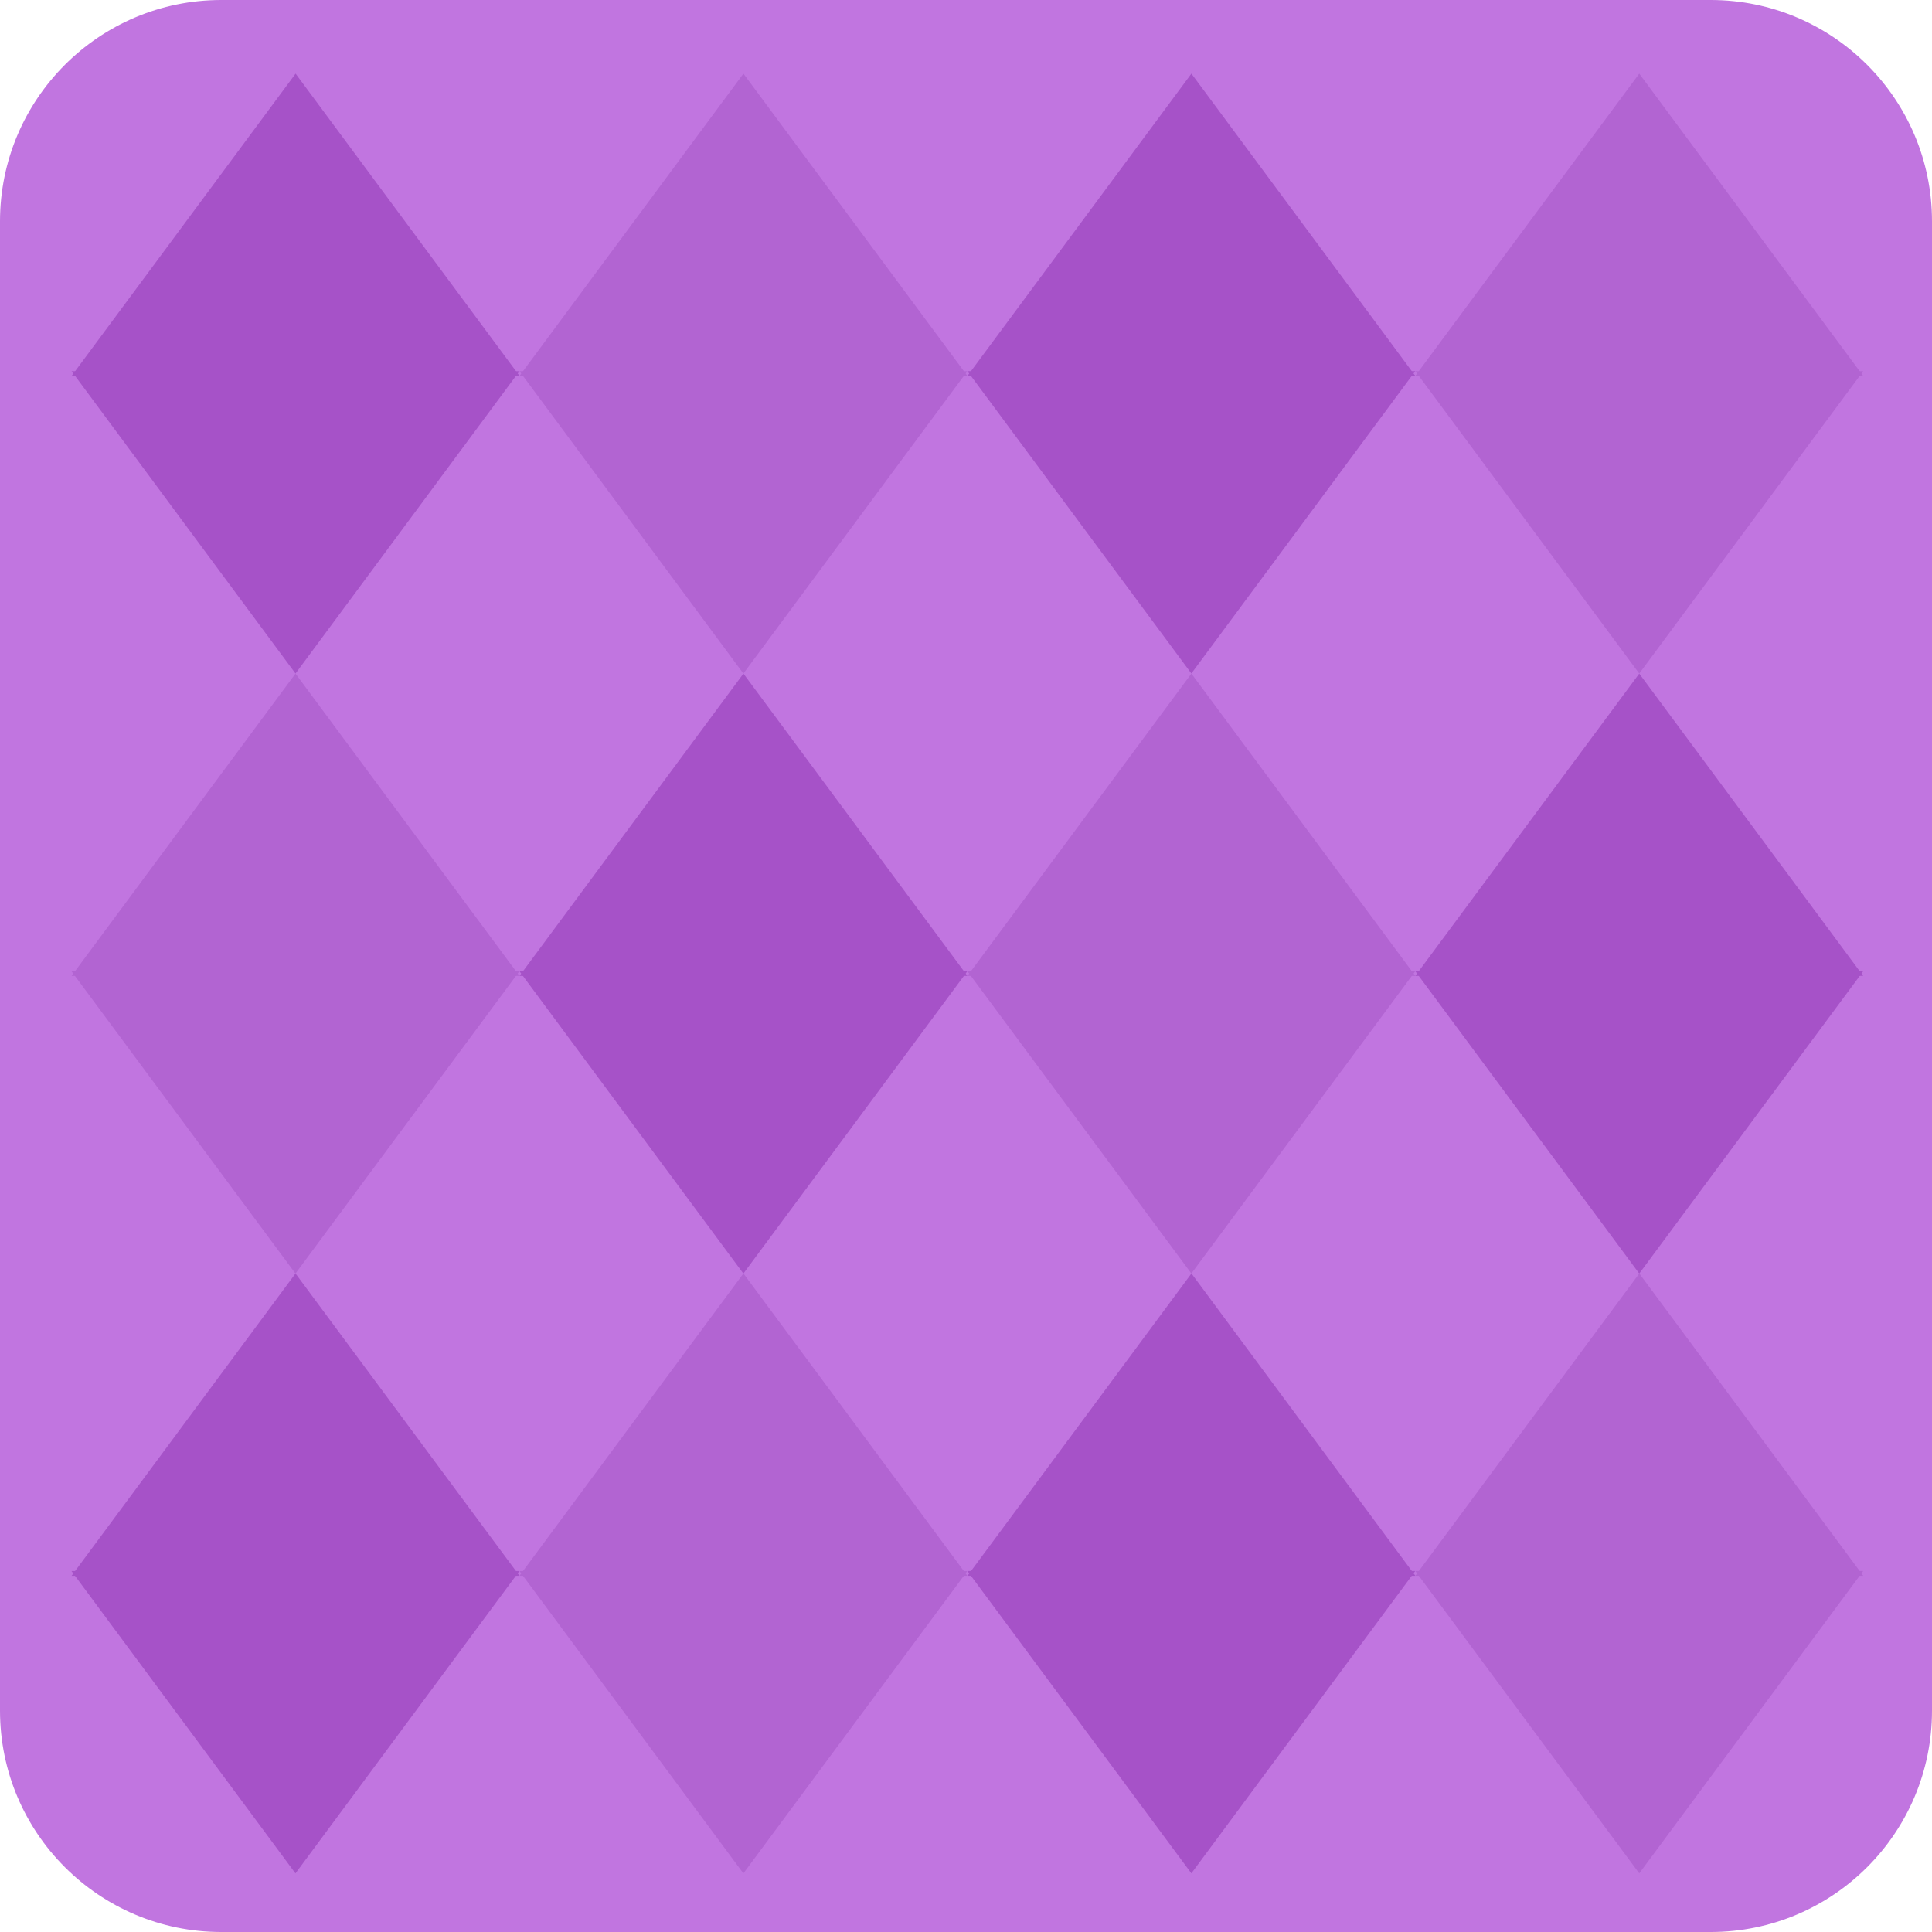
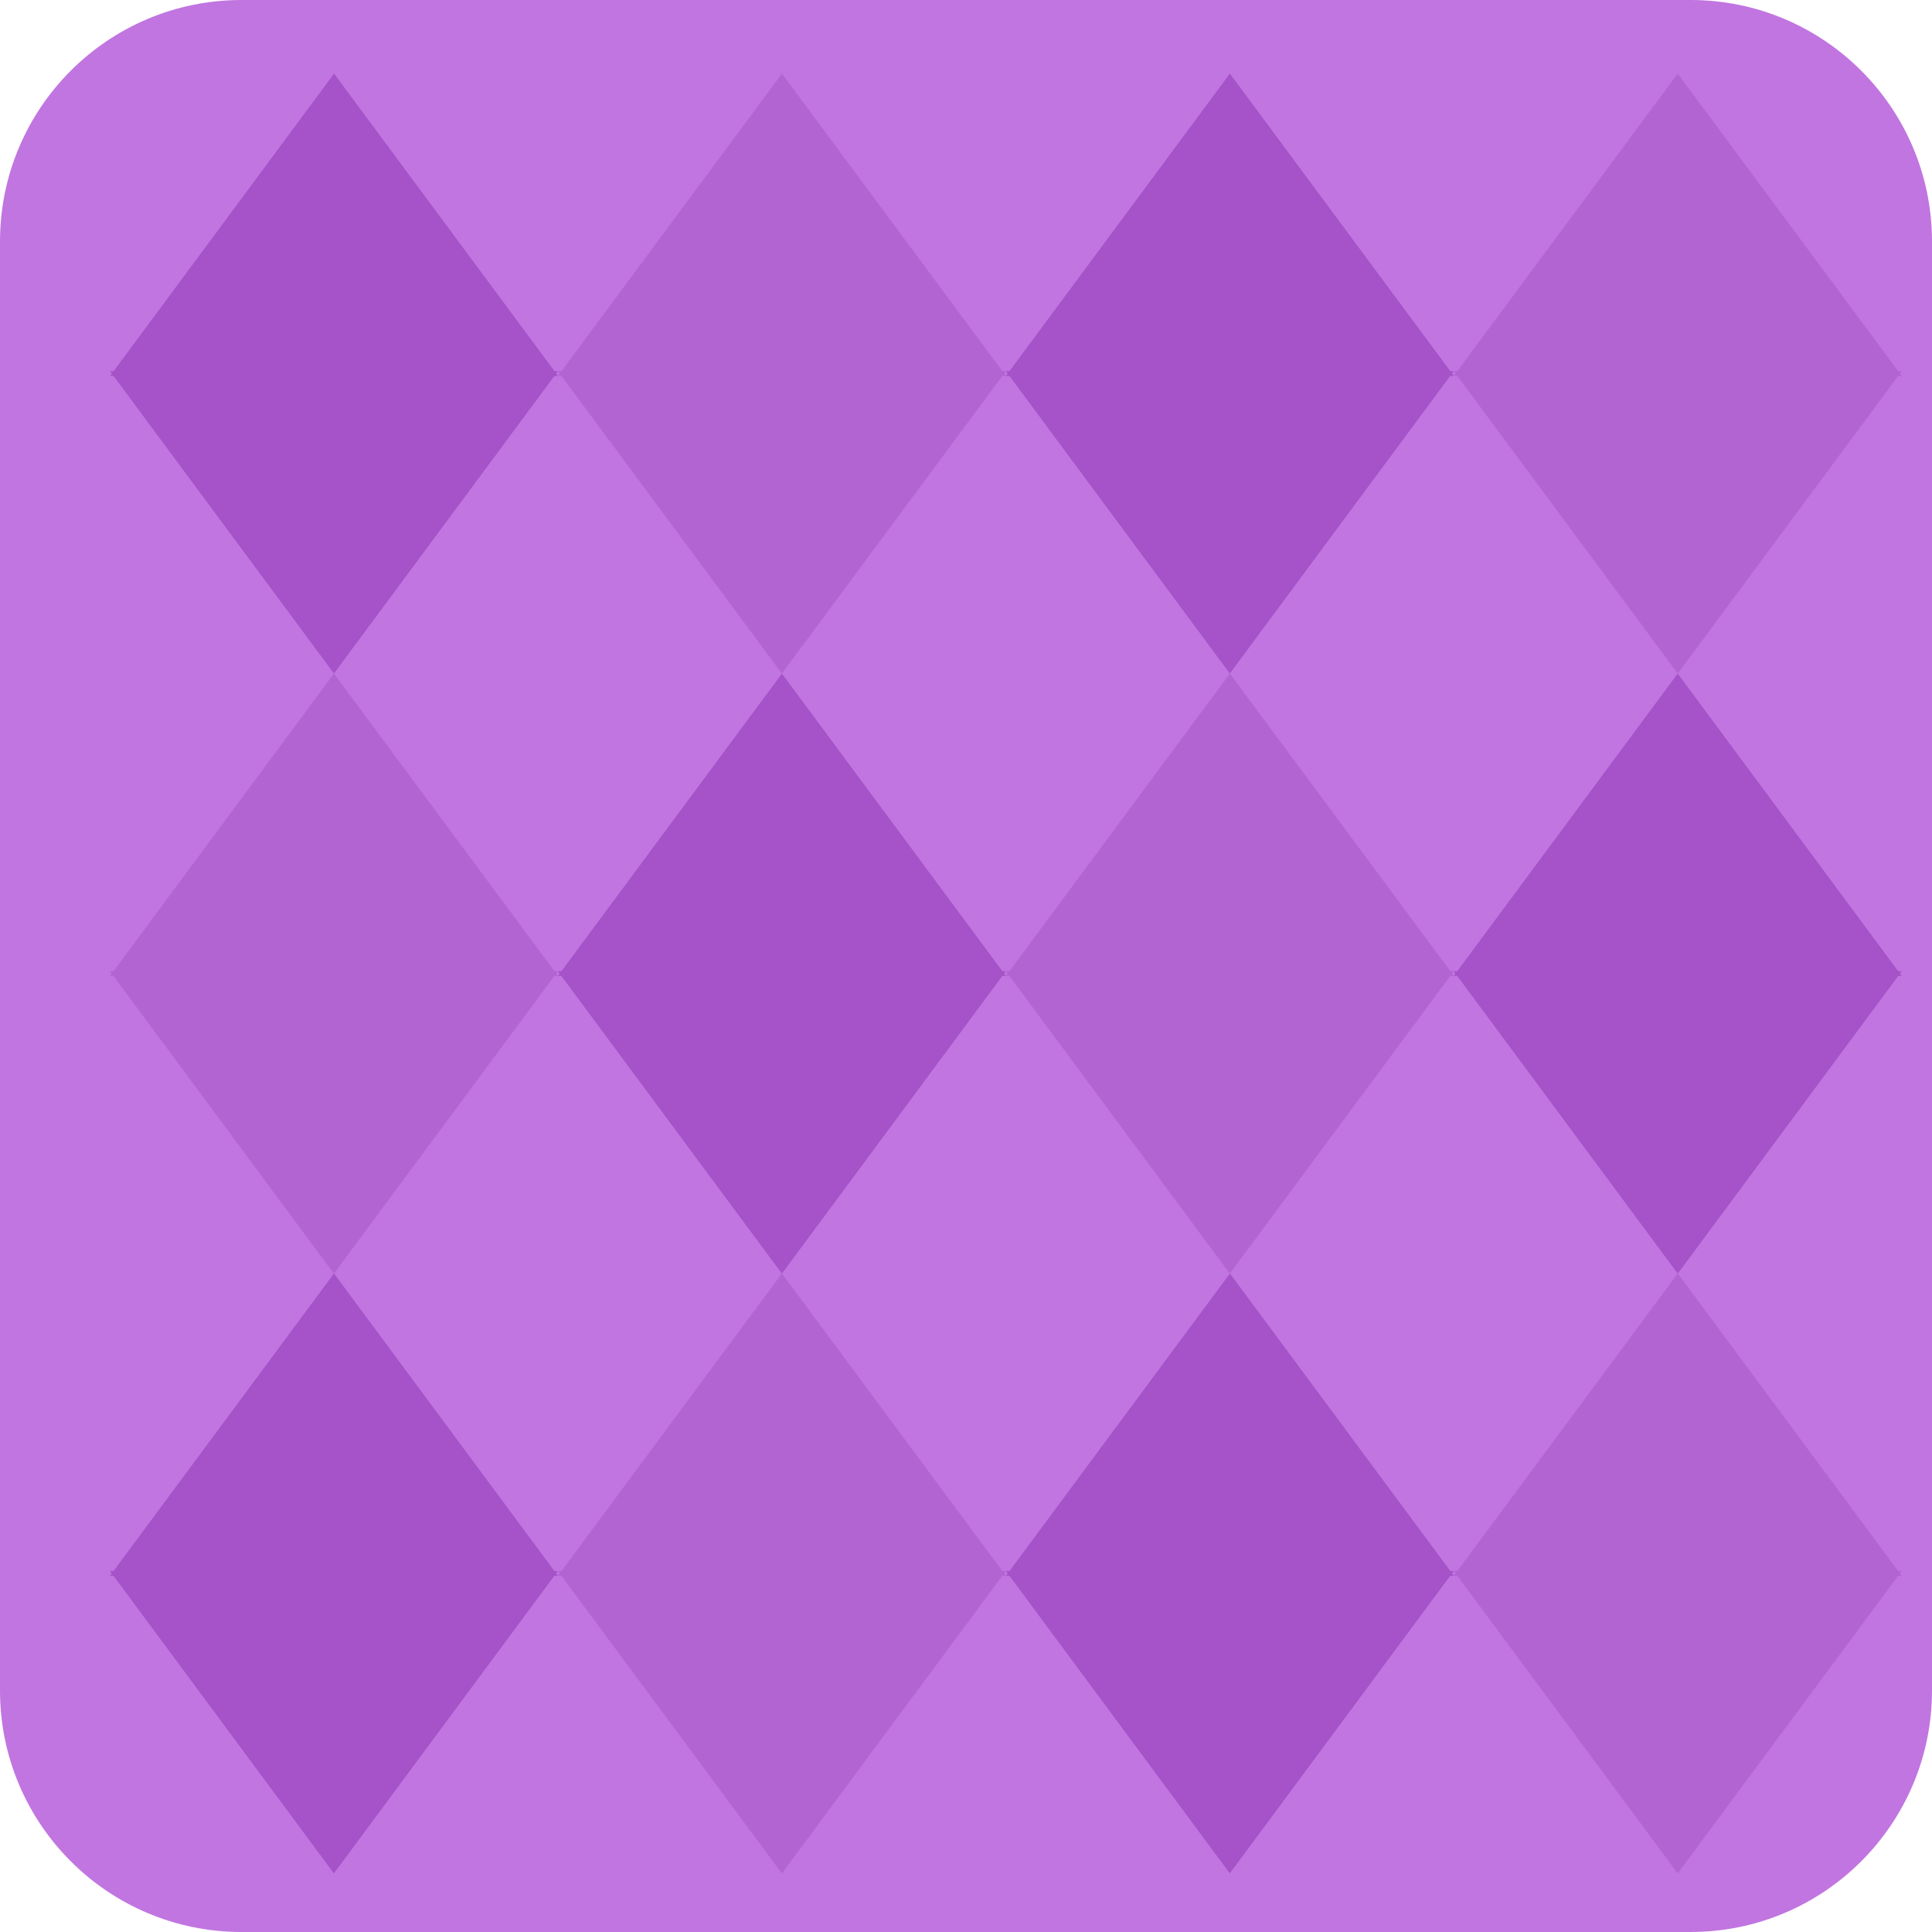
- <svg xmlns="http://www.w3.org/2000/svg" width="40" height="40" viewBox="0 0 40 40" fill="none">
-   <path d="M0 4.583C0 2.052 2.052 0 4.583 0H35.417C37.948 0 40 2.052 40 4.583V35.417C40 37.948 37.948 40 35.417 40H4.583C2.052 40 0 37.948 0 35.417V4.583Z" fill="#C175E0" />
-   <path d="M6.12 1.524L10.756 7.783H1.483L6.12 1.524Z" fill="#A652C8" />
-   <path d="M6.118 13.945L1.482 7.685L10.754 7.685L6.118 13.945Z" fill="#A652C8" />
-   <path d="M6.118 26.366L10.755 32.625H1.482L6.118 26.366Z" fill="#A652C8" />
-   <path d="M6.117 38.787L1.48 32.527L10.753 32.527L6.117 38.787Z" fill="#A652C8" />
-   <path d="M6.118 13.946L10.754 20.205H1.481L6.118 13.946Z" fill="#B264D2" />
-   <path d="M6.117 26.368L1.48 20.109L10.753 20.109L6.117 26.368Z" fill="#B264D2" />
-   <path d="M24.667 1.524L29.303 7.783H20.03L24.667 1.524Z" fill="#A652C8" />
-   <path d="M24.666 13.944L20.029 7.684L29.302 7.684L24.666 13.944Z" fill="#A652C8" />
-   <path d="M24.668 26.366L29.304 32.625H20.031L24.668 26.366Z" fill="#A652C8" />
-   <path d="M24.666 38.786L20.029 32.526L29.302 32.526L24.666 38.786Z" fill="#A652C8" />
-   <path d="M24.667 13.946L29.303 20.205H20.03L24.667 13.946Z" fill="#B264D2" />
-   <path d="M24.666 26.367L20.029 20.108L29.302 20.108L24.666 26.367Z" fill="#B264D2" />
-   <path d="M15.392 1.524L20.029 7.783H10.756L15.392 1.524Z" fill="#B264D2" />
-   <path d="M15.391 13.945L10.755 7.685L20.028 7.685L15.391 13.945Z" fill="#B264D2" />
-   <path d="M15.392 26.366L20.028 32.625H10.755L15.392 26.366Z" fill="#B264D2" />
-   <path d="M15.391 38.787L10.755 32.527L20.028 32.527L15.391 38.787Z" fill="#B264D2" />
-   <path d="M15.392 13.946L20.029 20.205H10.756L15.392 13.946Z" fill="#A652C8" />
-   <path d="M15.391 26.368L10.755 20.109L20.028 20.109L15.391 26.368Z" fill="#A652C8" />
-   <path d="M33.939 1.524L38.575 7.783H29.302L33.939 1.524Z" fill="#B264D2" />
-   <path d="M33.939 13.945L29.303 7.685L38.575 7.685L33.939 13.945Z" fill="#B264D2" />
-   <path d="M33.94 26.366L38.576 32.625H29.303L33.94 26.366Z" fill="#B264D2" />
-   <path d="M33.939 38.786L29.302 32.526L38.575 32.526L33.939 38.786Z" fill="#B264D2" />
-   <path d="M33.939 13.946L38.575 20.205H29.302L33.939 13.946Z" fill="#A652C8" />
-   <path d="M33.939 26.368L29.303 20.109L38.575 20.109L33.939 26.368Z" fill="#A652C8" />
+ <svg xmlns="http://www.w3.org/2000/svg" viewBox="0 0 40 40" fill="none">
+   <rect x="0" width="40" height="40" rx="5" fill="#C175E0" />
+   <path d="M6.916 1.524L11.553 7.783H2.28L6.916 1.524Z" fill="#A652C8" />
+   <path d="M6.914 13.944L2.278 7.685L11.551 7.685L6.914 13.944Z" fill="#A652C8" />
+   <path d="M6.915 26.366L11.551 32.625H2.278L6.915 26.366Z" fill="#A652C8" />
+   <path d="M6.913 38.787L2.277 32.527L11.549 32.527L6.913 38.787Z" fill="#A652C8" />
+   <path d="M6.914 13.946L11.551 20.205H2.278L6.914 13.946Z" fill="#B264D2" />
+   <path d="M6.913 26.369L2.277 20.109L11.549 20.109L6.913 26.369Z" fill="#B264D2" />
+   <path d="M25.463 1.524L30.1 7.783H20.827L25.463 1.524Z" fill="#A652C8" />
+   <path d="M25.462 13.944L20.826 7.684L30.098 7.684L25.462 13.944Z" fill="#A652C8" />
+   <path d="M25.464 26.366L30.101 32.625H20.828L25.464 26.366Z" fill="#A652C8" />
+   <path d="M25.462 38.786L20.826 32.526L30.098 32.526L25.462 38.786Z" fill="#A652C8" />
+   <path d="M25.463 13.946L30.1 20.205H20.827L25.463 13.946Z" fill="#B264D2" />
+   <path d="M25.462 26.368L20.826 20.108L30.098 20.108L25.462 26.368Z" fill="#B264D2" />
+   <path d="M16.189 1.524L20.825 7.783H11.552L16.189 1.524Z" fill="#B264D2" />
+   <path d="M16.188 13.944L11.551 7.685L20.824 7.685L16.188 13.944Z" fill="#B264D2" />
+   <path d="M16.188 26.366L20.825 32.625H11.552L16.188 26.366Z" fill="#B264D2" />
+   <path d="M16.188 38.787L11.551 32.527L20.824 32.527L16.188 38.787Z" fill="#B264D2" />
+   <path d="M16.189 13.946L20.825 20.205H11.552L16.189 13.946Z" fill="#A652C8" />
+   <path d="M16.188 26.369L11.551 20.109L20.824 20.109L16.188 26.369Z" fill="#A652C8" />
+   <path d="M34.735 1.524L39.372 7.783H30.099L34.735 1.524Z" fill="#B264D2" />
+   <path d="M34.736 13.944L30.099 7.685L39.372 7.685L34.736 13.944Z" fill="#B264D2" />
+   <path d="M34.736 26.366L39.372 32.625H30.1L34.736 26.366Z" fill="#B264D2" />
+   <path d="M34.735 38.786L30.099 32.526L39.372 32.526L34.735 38.786Z" fill="#B264D2" />
+   <path d="M34.735 13.946L39.372 20.205H30.099L34.735 13.946Z" fill="#A652C8" />
+   <path d="M34.736 26.369L30.099 20.109L39.372 20.109L34.736 26.369Z" fill="#A652C8" />
</svg>
